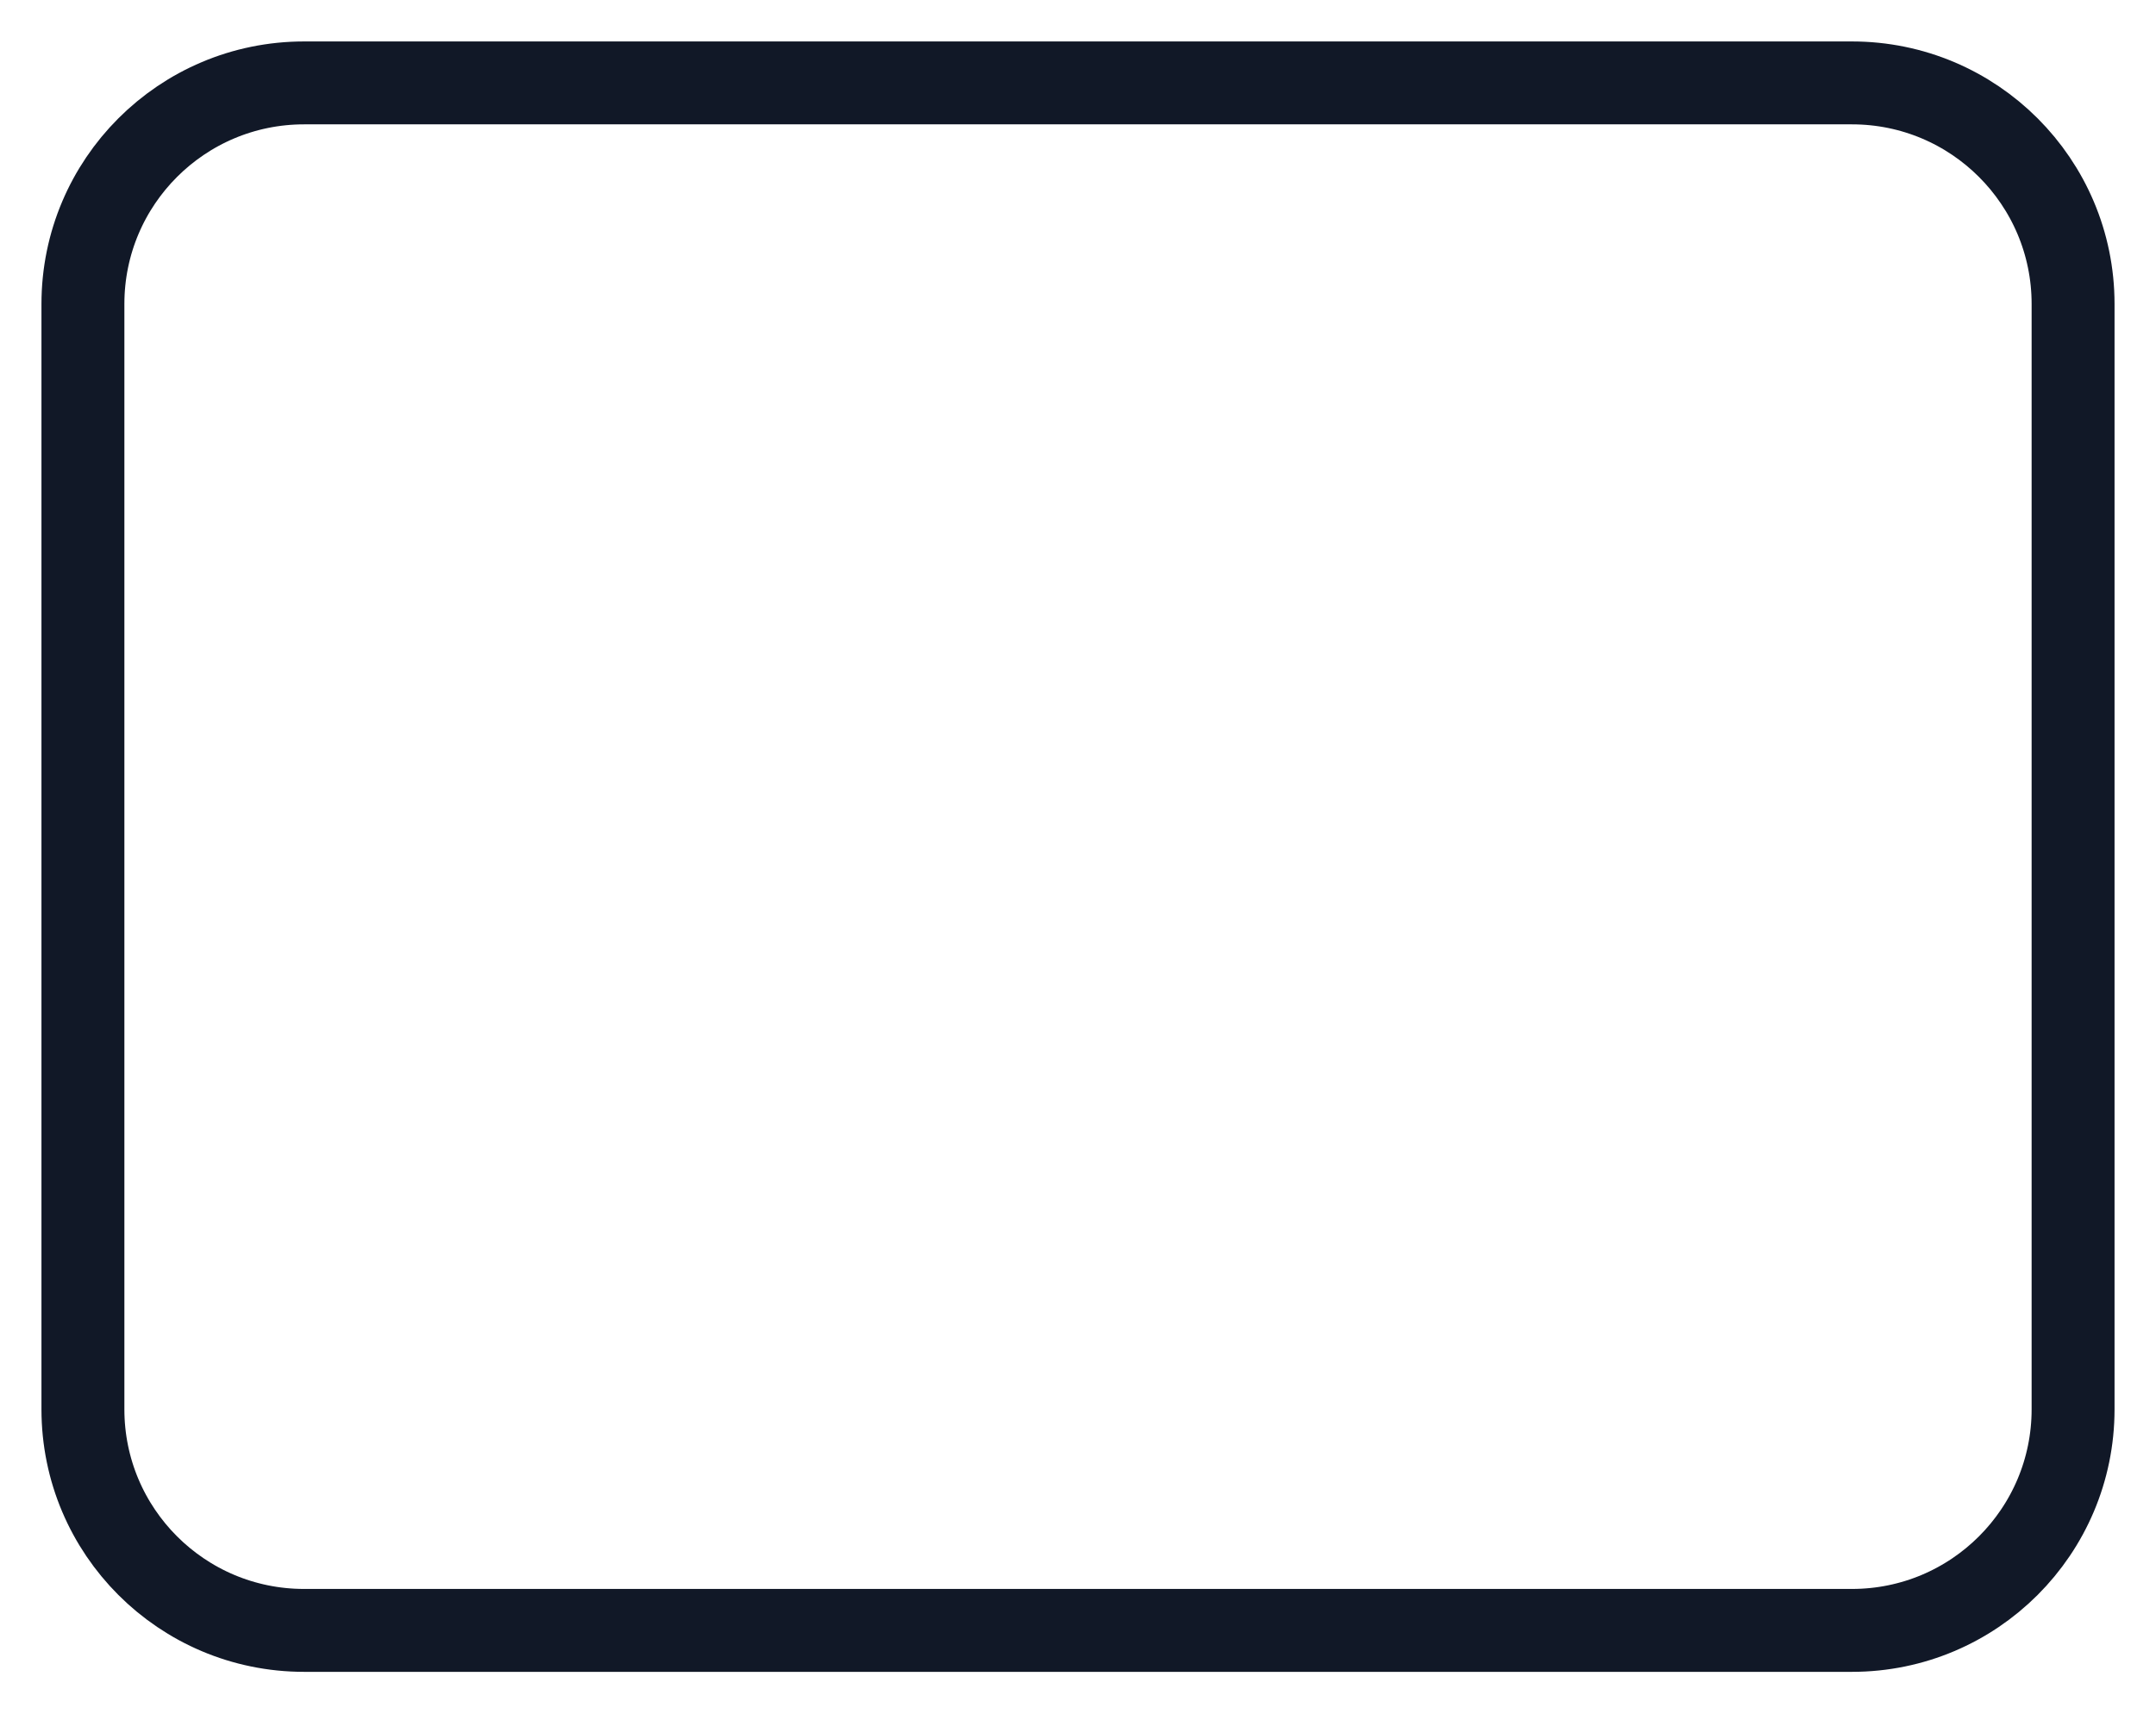
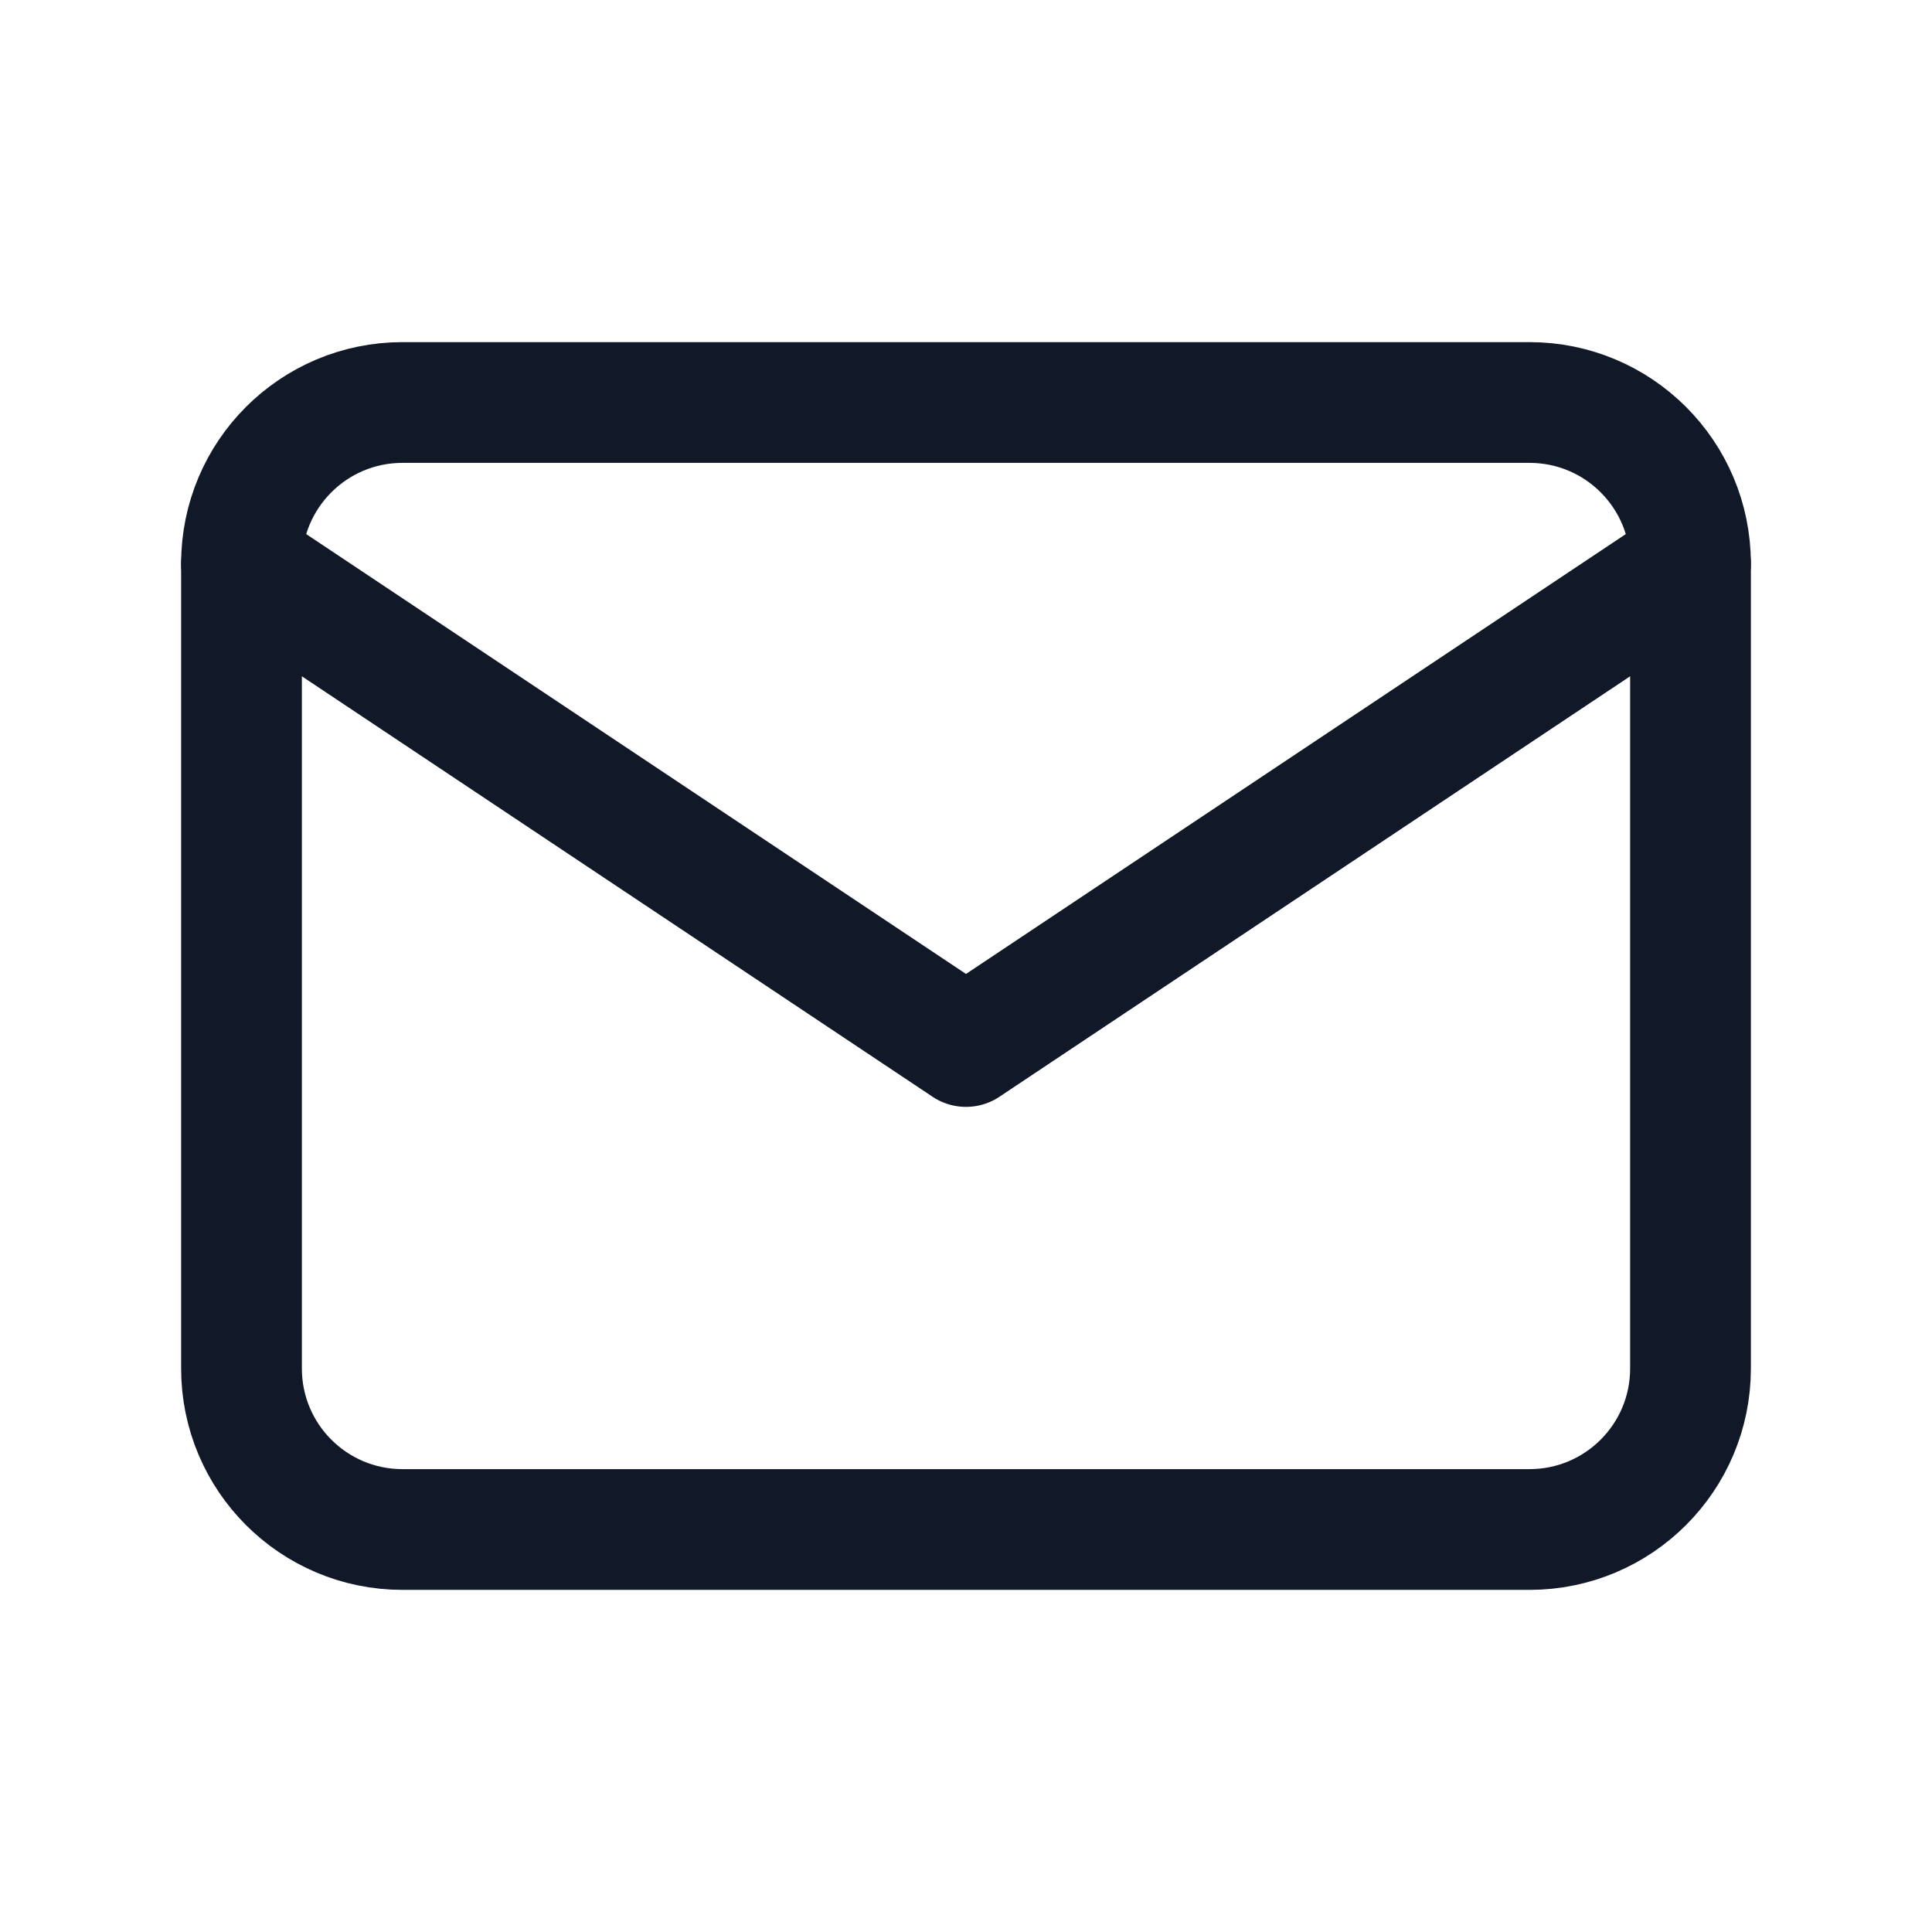
- <svg xmlns="http://www.w3.org/2000/svg" width="39" height="31" viewBox="0 0 39 31" fill="none">
-   <path d="M33.5 1.5H5.5C3.291 1.5 1.5 3.291 1.5 5.5V25.5C1.5 27.709 3.291 29.5 5.5 29.5H33.5C35.709 29.5 37.5 27.709 37.5 25.5V5.5C37.5 3.291 35.709 1.5 33.5 1.5Z" stroke="#111827" stroke-width="1.5" stroke-linecap="round" stroke-linejoin="round" />
+ <svg xmlns="http://www.w3.org/2000/svg" width="24" height="24" viewBox="0 0 24 24" fill="none">
+   <path d="M19 5H5C3.895 5 3 5.895 3 7V17C3 18.105 3.895 19 5 19H19C20.105 19 21 18.105 21 17V7C21 5.895 20.105 5 19 5Z" stroke="#111827" stroke-width="1.5" stroke-linecap="round" stroke-linejoin="round" />
+   <path d="M3 7L12 13L21 7" stroke="#111827" stroke-width="1.5" stroke-linecap="round" stroke-linejoin="round" />
</svg>
